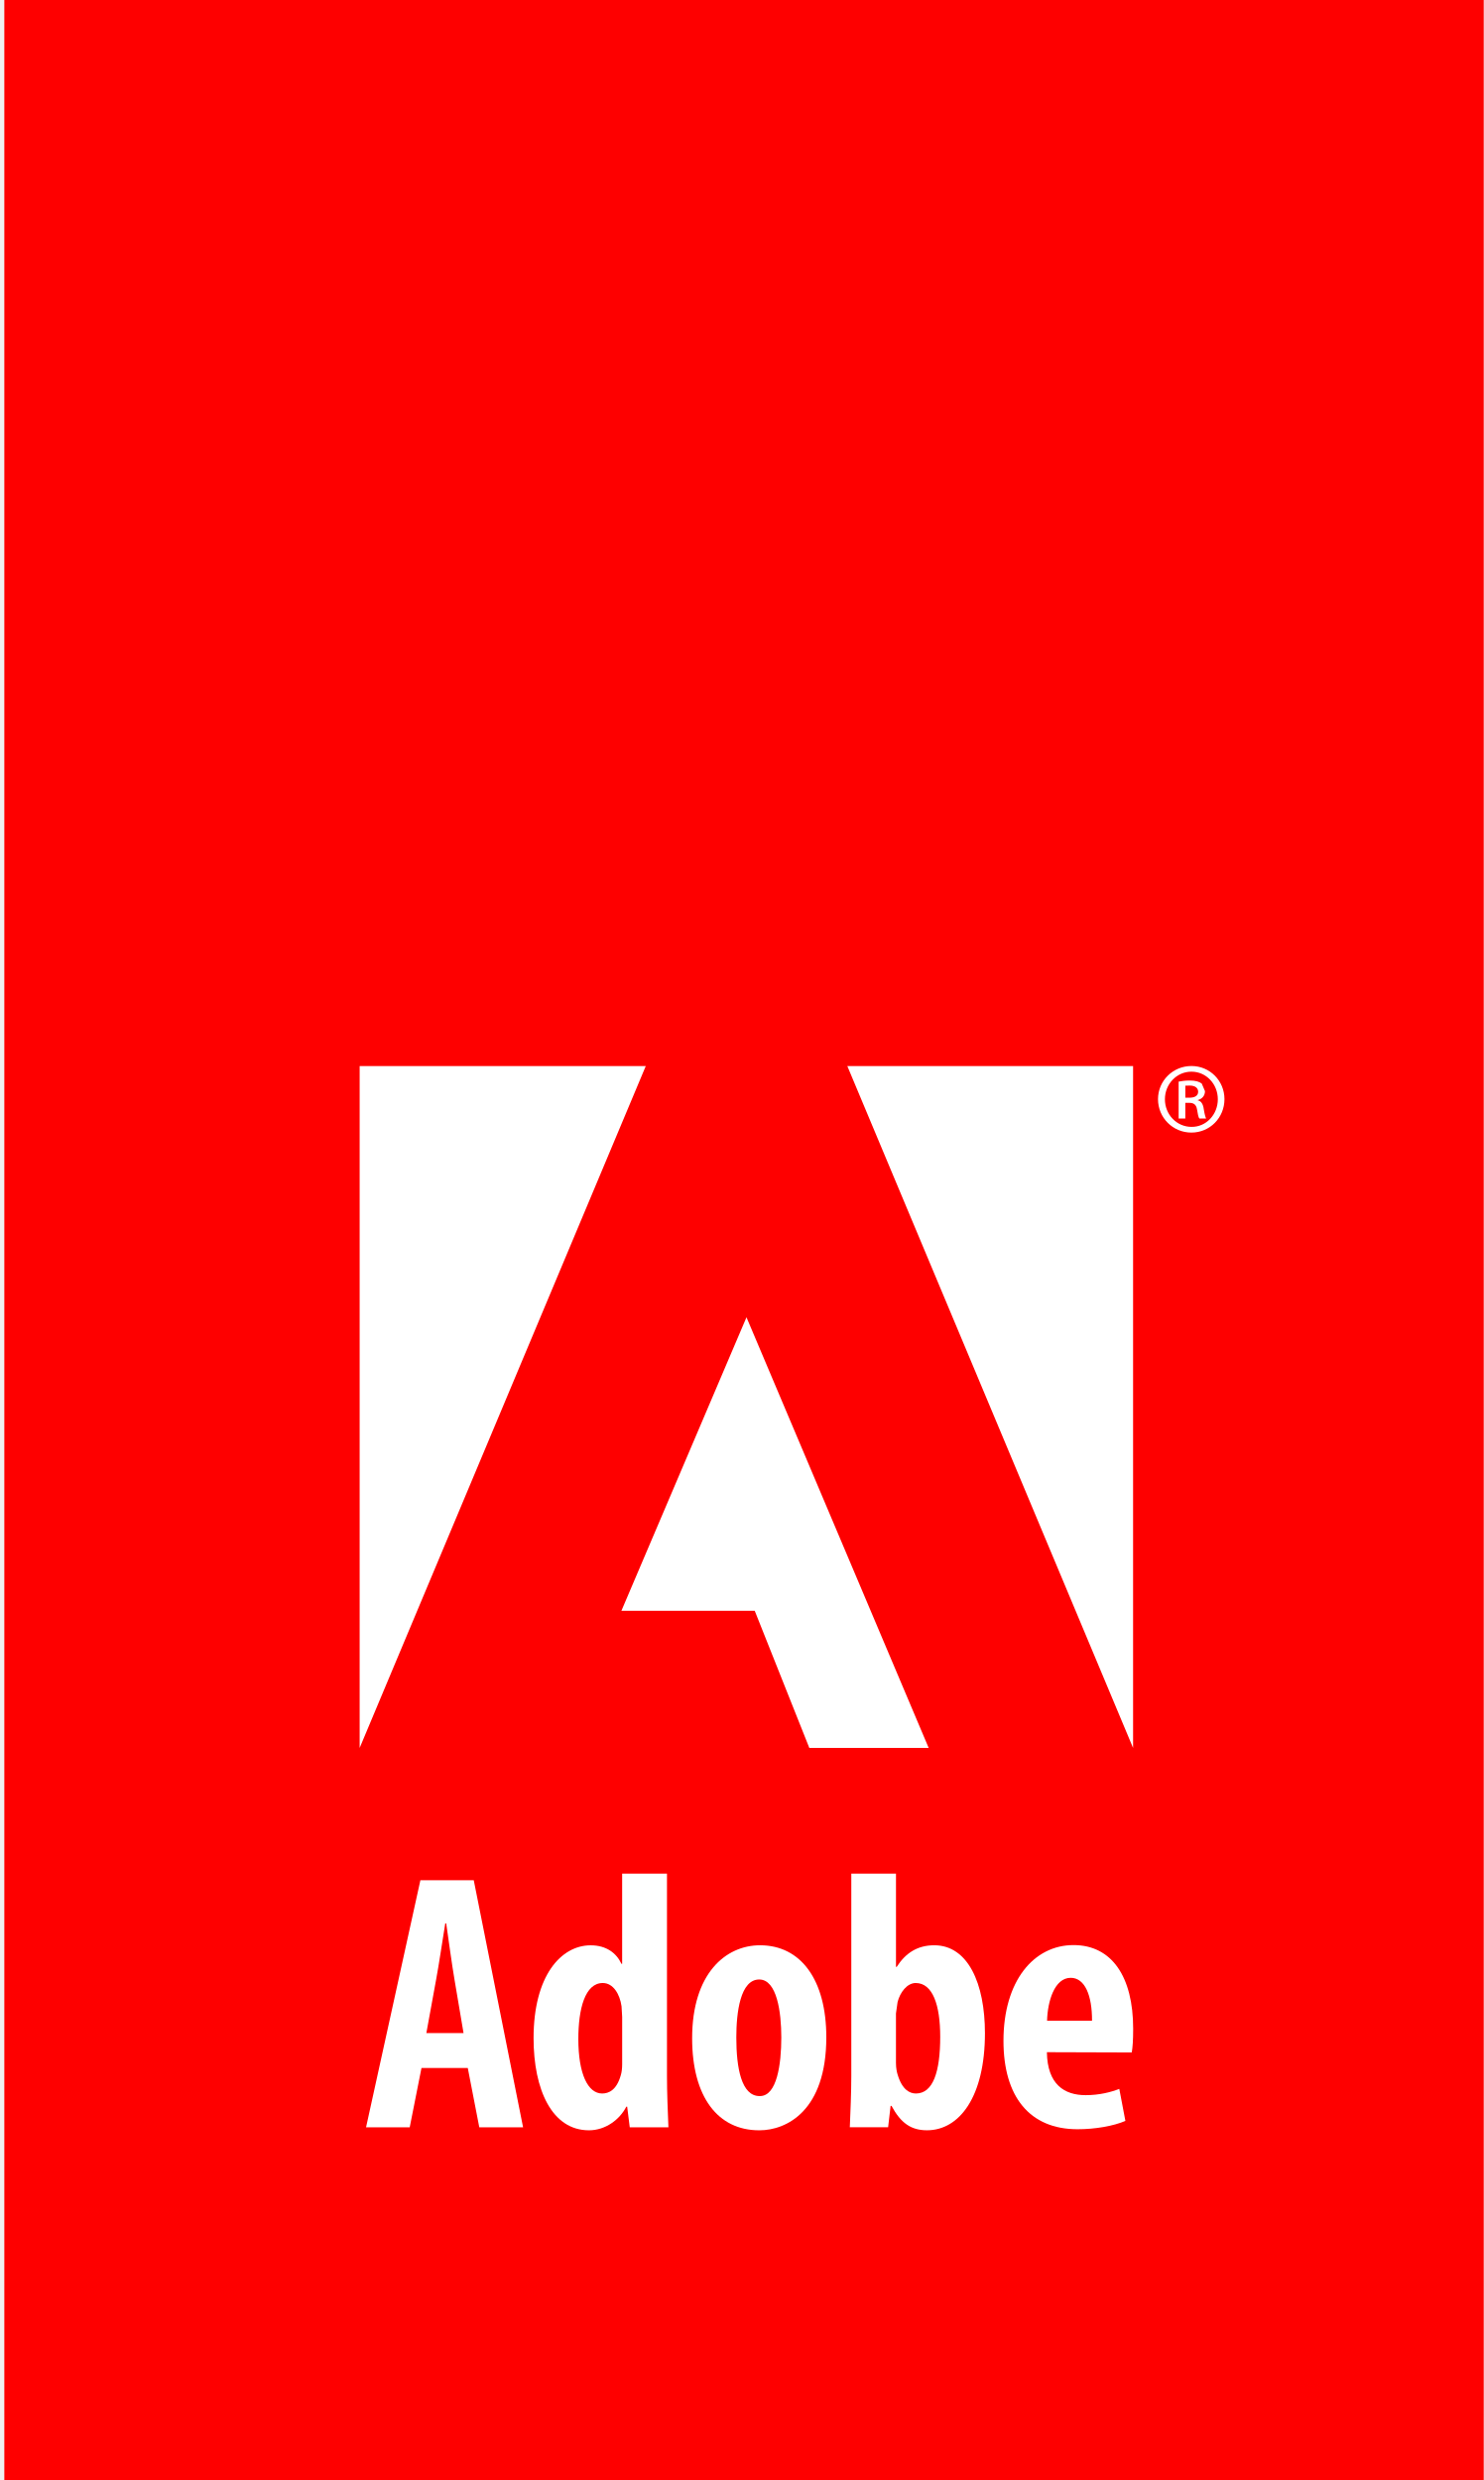
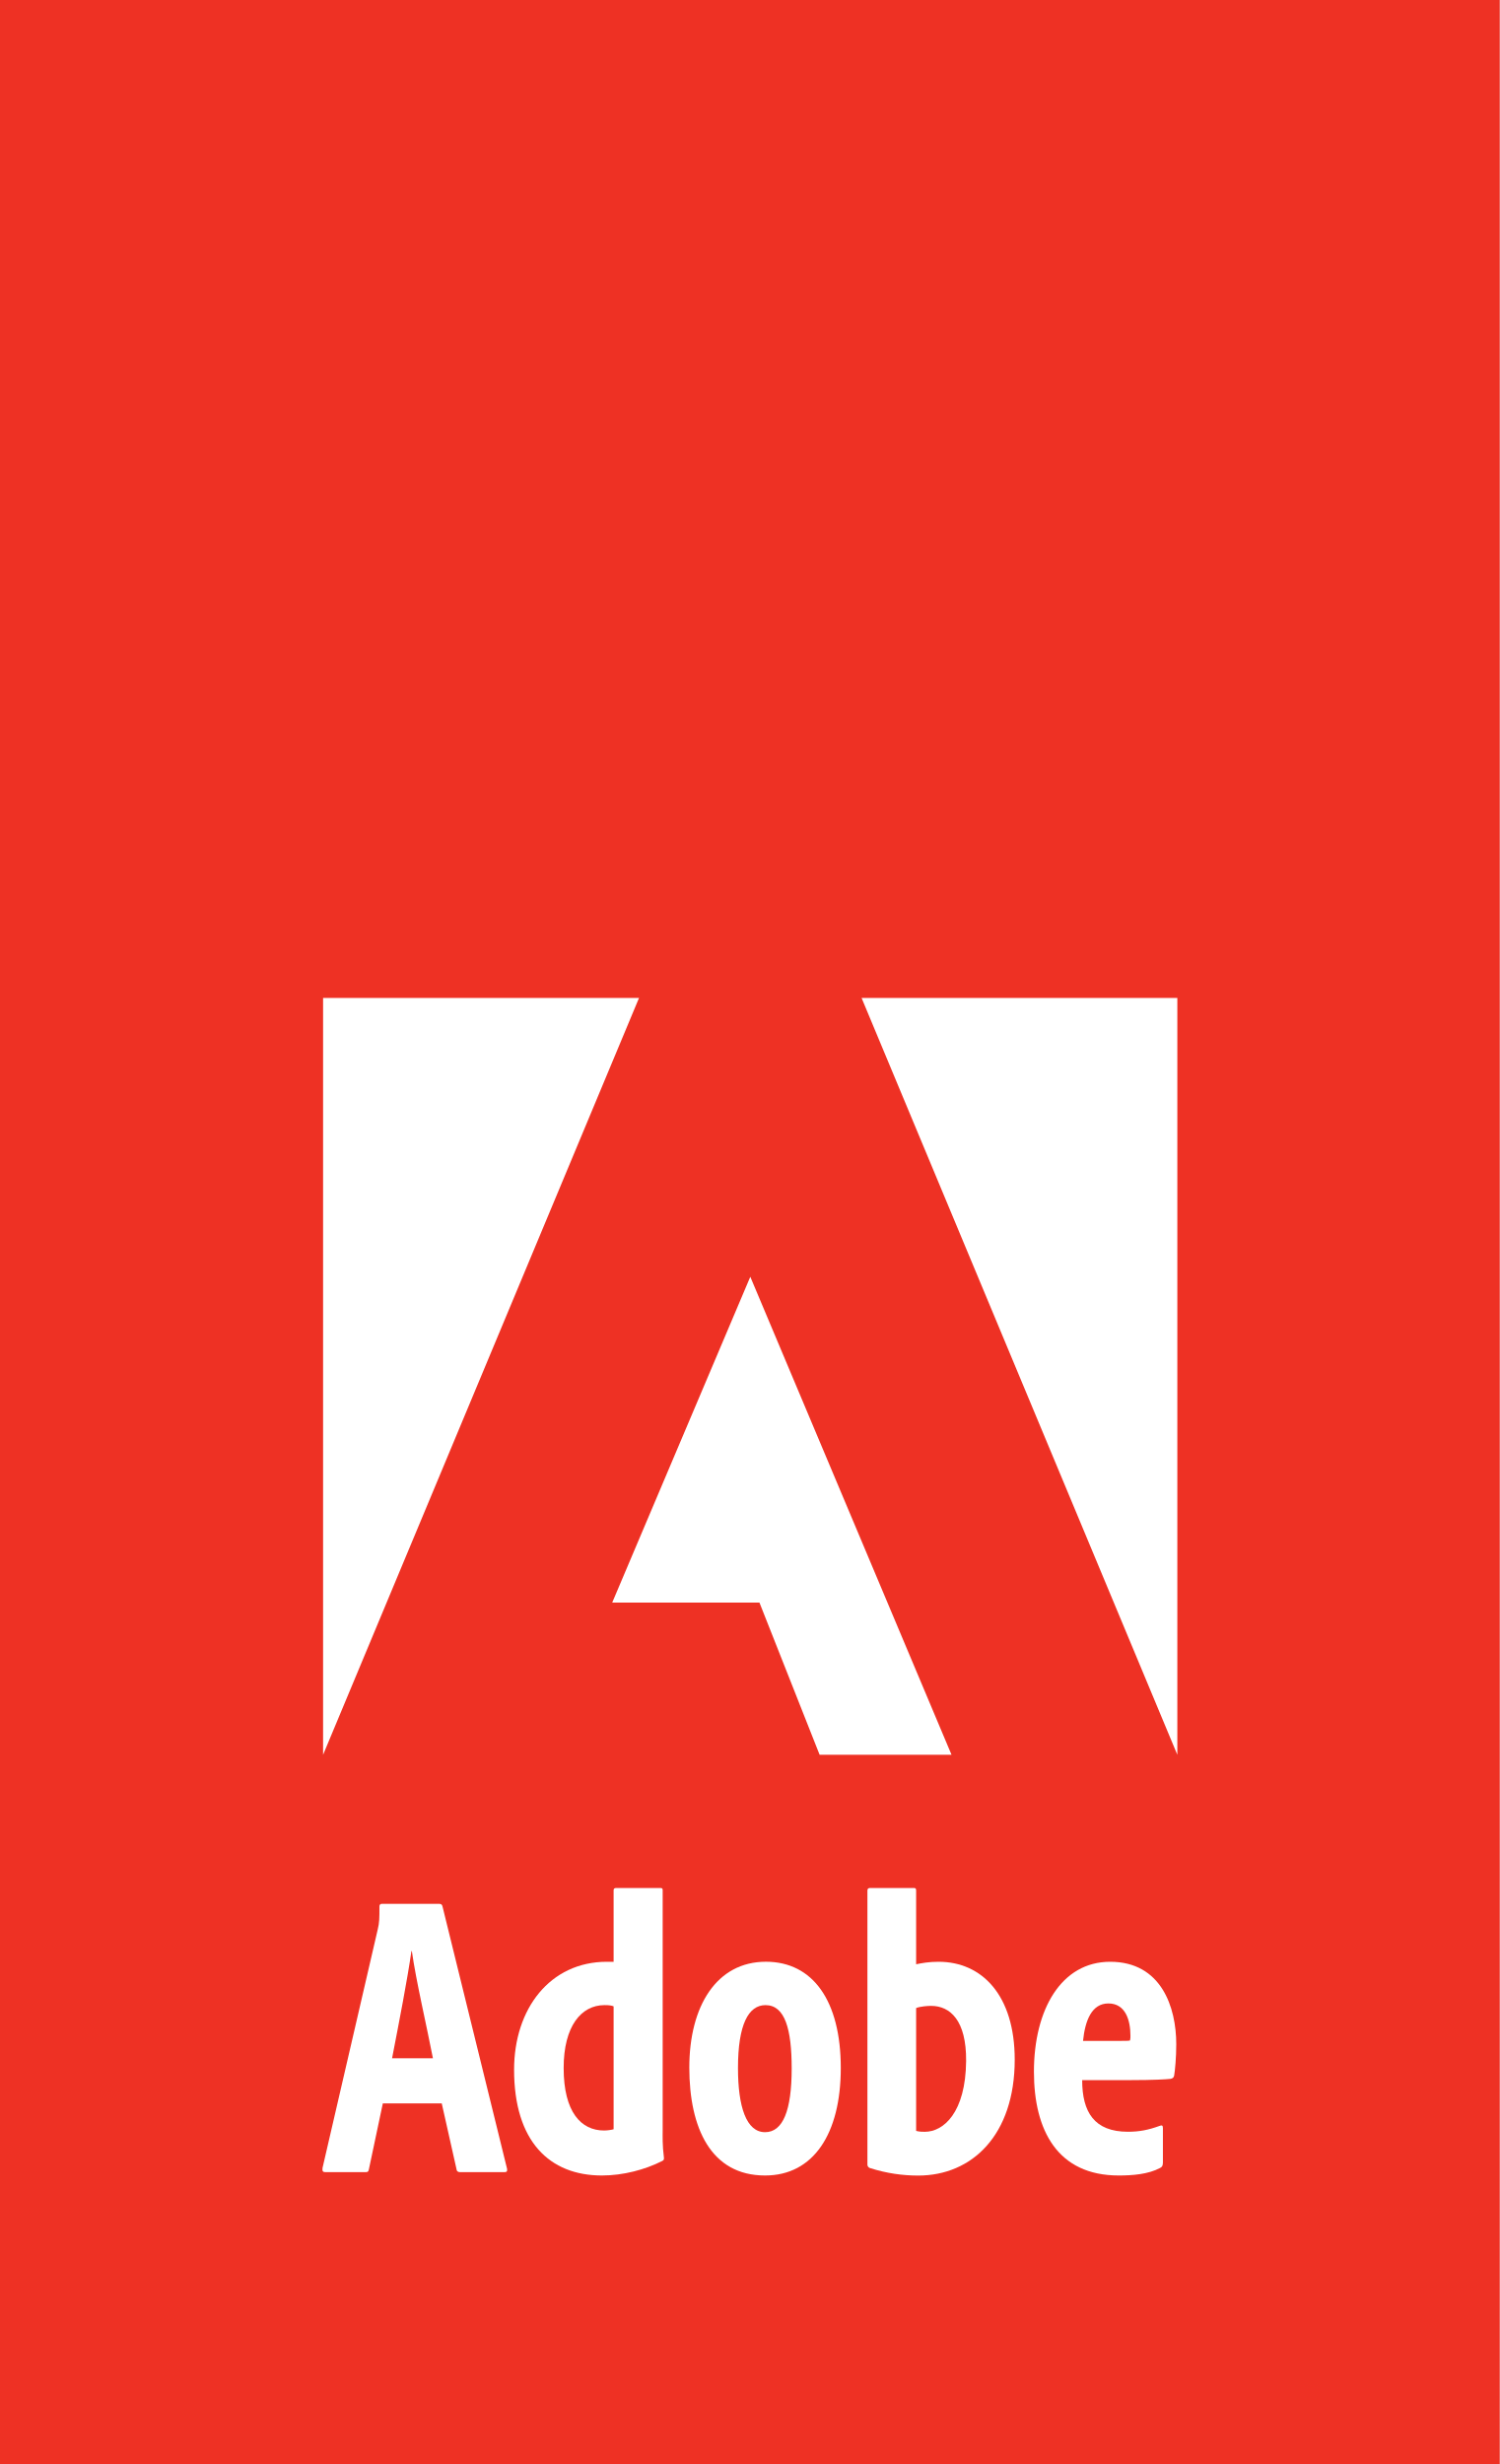
- <svg xmlns="http://www.w3.org/2000/svg" width="70" height="117" viewBox="0 0 70 117" fill="none">
-   <g clip-path="url(#clip0)">
-     <path d="M70.203 0V117H0.204V0" fill="#FE0000" />
-     <path d="M39.975 50.293H53.457V82.463L39.975 50.293Z" fill="white" />
-     <path d="M30.467 50.293H16.968V82.463L30.467 50.293Z" fill="white" />
-     <path d="M35.218 62.146L43.813 82.461H38.182L35.607 75.993H29.317L35.218 62.146Z" fill="white" />
-     <path d="M56.215 50.292C57.078 50.292 57.768 50.987 57.768 51.855C57.768 52.735 57.079 53.432 56.207 53.432C55.338 53.432 54.633 52.736 54.633 51.855C54.633 50.987 55.338 50.292 56.207 50.292H56.215ZM56.207 50.559C55.516 50.559 54.959 51.14 54.959 51.86C54.959 52.584 55.516 53.163 56.215 53.163C56.904 53.17 57.455 52.584 57.455 51.86C57.455 51.14 56.904 50.559 56.215 50.559H56.207ZM55.922 52.767H55.606V51.028C55.754 51.002 55.899 50.976 56.131 50.976C56.41 50.976 56.584 51.032 56.697 51.121L56.849 51.477C56.849 51.703 56.701 51.849 56.511 51.897V51.913C56.663 51.941 56.761 52.078 56.794 52.337C56.839 52.609 56.876 52.715 56.903 52.767H56.583C56.54 52.715 56.507 52.555 56.47 52.322C56.433 52.115 56.318 52.029 56.105 52.029H55.921V52.767H55.922ZM55.922 51.787H56.113C56.338 51.787 56.527 51.711 56.527 51.508C56.527 51.354 56.418 51.214 56.125 51.214L55.922 51.22V51.787Z" fill="white" />
-     <path d="M21.869 95.913L21.442 93.39C21.317 92.66 21.165 91.523 21.051 90.738H21.007C20.879 91.527 20.705 92.699 20.575 93.396L20.115 95.914H21.869V95.913ZM19.885 97.561L19.33 100.36H17.27L19.833 88.706H22.351L24.678 100.36H22.612L22.069 97.561H19.885Z" fill="white" />
-     <path d="M29.353 95.153L29.323 94.649C29.242 94.077 28.93 93.553 28.438 93.553C27.6 93.553 27.285 94.774 27.285 96.194C27.285 97.833 27.733 98.766 28.408 98.766C28.724 98.766 29.086 98.604 29.283 97.92C29.327 97.785 29.353 97.598 29.353 97.383V95.153ZM31.467 88.393V97.944C31.467 98.706 31.504 99.633 31.535 100.362H29.711L29.589 99.389H29.547C29.241 99.989 28.575 100.502 27.784 100.502C26.039 100.502 25.173 98.582 25.173 96.158C25.173 93.209 26.468 91.775 27.867 91.775C28.597 91.775 29.079 92.132 29.318 92.648H29.352V88.392H31.467V88.393Z" fill="white" />
-     <path d="M35.854 98.887C36.656 98.887 36.861 97.377 36.861 96.121C36.861 94.935 36.656 93.387 35.819 93.387C34.927 93.387 34.738 94.936 34.738 96.121C34.738 97.56 34.977 98.887 35.836 98.887H35.854ZM35.813 100.502C33.877 100.502 32.654 98.941 32.654 96.158C32.654 93.121 34.221 91.773 35.859 91.773C37.783 91.773 38.984 93.404 38.984 96.113C38.984 99.59 37.101 100.502 35.83 100.502H35.813Z" fill="white" />
-     <path d="M42.271 97.346C42.271 97.555 42.308 97.752 42.351 97.883C42.564 98.594 42.925 98.766 43.21 98.766C44.023 98.766 44.358 97.739 44.358 96.088C44.358 94.59 44.003 93.553 43.2 93.553C42.8 93.553 42.462 93.989 42.346 94.455L42.27 94.988V97.346H42.271ZM40.164 88.393H42.271V92.793H42.304C42.72 92.147 43.273 91.773 44.079 91.773C45.667 91.773 46.468 93.576 46.468 95.923C46.468 98.903 45.273 100.501 43.734 100.501C42.992 100.501 42.504 100.173 42.06 99.349H42.017L41.9 100.359H40.093C40.122 99.656 40.163 98.705 40.163 97.943V88.393H40.164Z" fill="white" />
-     <path d="M51.52 95.333C51.526 94.144 51.186 93.308 50.514 93.308C49.744 93.308 49.422 94.431 49.399 95.333H51.52ZM49.391 96.817C49.414 98.346 50.221 98.844 51.221 98.844C51.86 98.844 52.405 98.705 52.807 98.549L53.094 100.059C52.531 100.301 51.668 100.452 50.838 100.452C48.574 100.452 47.342 98.915 47.342 96.282C47.342 93.454 48.772 91.764 50.647 91.764C52.456 91.764 53.461 93.258 53.461 95.711C53.461 96.268 53.436 96.58 53.395 96.83L49.391 96.817Z" fill="white" />
-   </g>
-   <defs>
-     <clipPath id="clip0">
-       <rect width="70" height="117" fill="white" />
-     </clipPath>
-   </defs>
+ <svg xmlns="http://www.w3.org/2000/svg" version="1.1" id="Layer_1" x="0px" y="0px" width="42px" height="69px" viewBox="0 0 42 69" enable-background="new 0 0 42 69" xml:space="preserve">
+   <rect fill="#EE3124" width="42" height="69" />
+   <path fill="#FFFFFF" d="M24.128,27.945h8.843V49.14L24.128,27.945z" />
+   <path fill="#FFFFFF" d="M17.896,27.945H9.048V49.14L17.896,27.945z" />
+   <path fill="#FFFFFF" d="M21.012,35.754l5.635,13.385h-3.694l-1.685-4.262h-4.123L21.012,35.754z" />
+   <path fill="#FFFFFF" d="M12.124,57.638c-0.165-0.861-0.472-2.162-0.59-3.001h-0.012c-0.117,0.817-0.341,1.961-0.542,3.001H12.124z   M10.721,58.902l-0.39,1.844c-0.011,0.07-0.036,0.081-0.095,0.081H9.115c-0.071,0-0.094-0.023-0.083-0.116l1.545-6.675  c0.049-0.2,0.049-0.308,0.049-0.649c0-0.048,0.023-0.073,0.069-0.073h1.605c0.061,0,0.083,0.025,0.095,0.084l1.805,7.335  c0.012,0.07-0.011,0.094-0.071,0.094h-1.25c-0.06,0-0.094-0.036-0.094-0.081l-0.414-1.844H10.721z" />
+   <path fill="#FFFFFF" d="M17.184,56.184c-0.059-0.023-0.117-0.034-0.256-0.034c-0.654,0-1.143,0.594-1.143,1.761  c0,1.235,0.489,1.75,1.131,1.75c0.081,0,0.198-0.014,0.268-0.035V56.184z M14.397,57.958c0-1.703,1.003-3.022,2.599-3.022h0.188  v-2.007c0-0.035,0.022-0.059,0.07-0.059H18.5c0.047,0,0.058,0.024,0.058,0.059v6.719c0,0.176-0.011,0.41,0.036,0.782  c0,0.037,0,0.059-0.046,0.083c-0.479,0.244-1.095,0.408-1.691,0.408C15.389,60.921,14.397,59.966,14.397,57.958z" />
+   <path fill="#FFFFFF" d="M20.667,57.911c0,1.085,0.233,1.797,0.758,1.797c0.501,0,0.746-0.607,0.746-1.785  c0-1.097-0.187-1.773-0.733-1.773C20.959,56.15,20.667,56.697,20.667,57.911z M23.546,57.911c0,1.844-0.769,3.01-2.121,3.01  c-1.516,0-2.121-1.331-2.121-3.022c0-1.728,0.769-2.964,2.145-2.964C22.765,54.935,23.546,56.032,23.546,57.911z" />
+   <path fill="#FFFFFF" d="M26.074,56.171c-0.091,0-0.291,0.013-0.418,0.06v3.441c0.093,0.025,0.175,0.025,0.244,0.025  c0.525,0,1.143-0.538,1.156-1.984C27.065,56.581,26.611,56.171,26.074,56.171z M25.597,52.87c0.047,0,0.059,0.024,0.059,0.072v2.064  c0.164-0.034,0.361-0.07,0.629-0.07c1.212,0,2.132,0.934,2.132,2.741c0,2.114-1.199,3.246-2.703,3.246  c-0.431,0-0.875-0.06-1.352-0.211c-0.035-0.012-0.07-0.046-0.07-0.093v-7.677c0-0.048,0.024-0.072,0.07-0.072H25.597z" />
+   <path fill="#FFFFFF" d="M31.296,57.152c0.222,0,0.314,0,0.35-0.012c0.012-0.058,0.012-0.082,0.012-0.128  c0-0.444-0.14-0.909-0.618-0.909c-0.466,0-0.652,0.477-0.71,1.049H31.296z M30.306,58.249c0,0.897,0.339,1.447,1.282,1.447  c0.314,0,0.571-0.049,0.886-0.164c0.059-0.022,0.093-0.022,0.093,0.058v0.97c0,0.081-0.024,0.128-0.082,0.151  c-0.326,0.175-0.769,0.21-1.154,0.21c-1.712,0-2.376-1.26-2.376-2.905c0-1.75,0.77-3.08,2.134-3.08c1.433,0,1.852,1.272,1.852,2.31  c0,0.374-0.035,0.736-0.059,0.876c-0.01,0.058-0.045,0.082-0.104,0.093c-0.117,0.013-0.479,0.035-1.107,0.035H30.306z" />
</svg>
